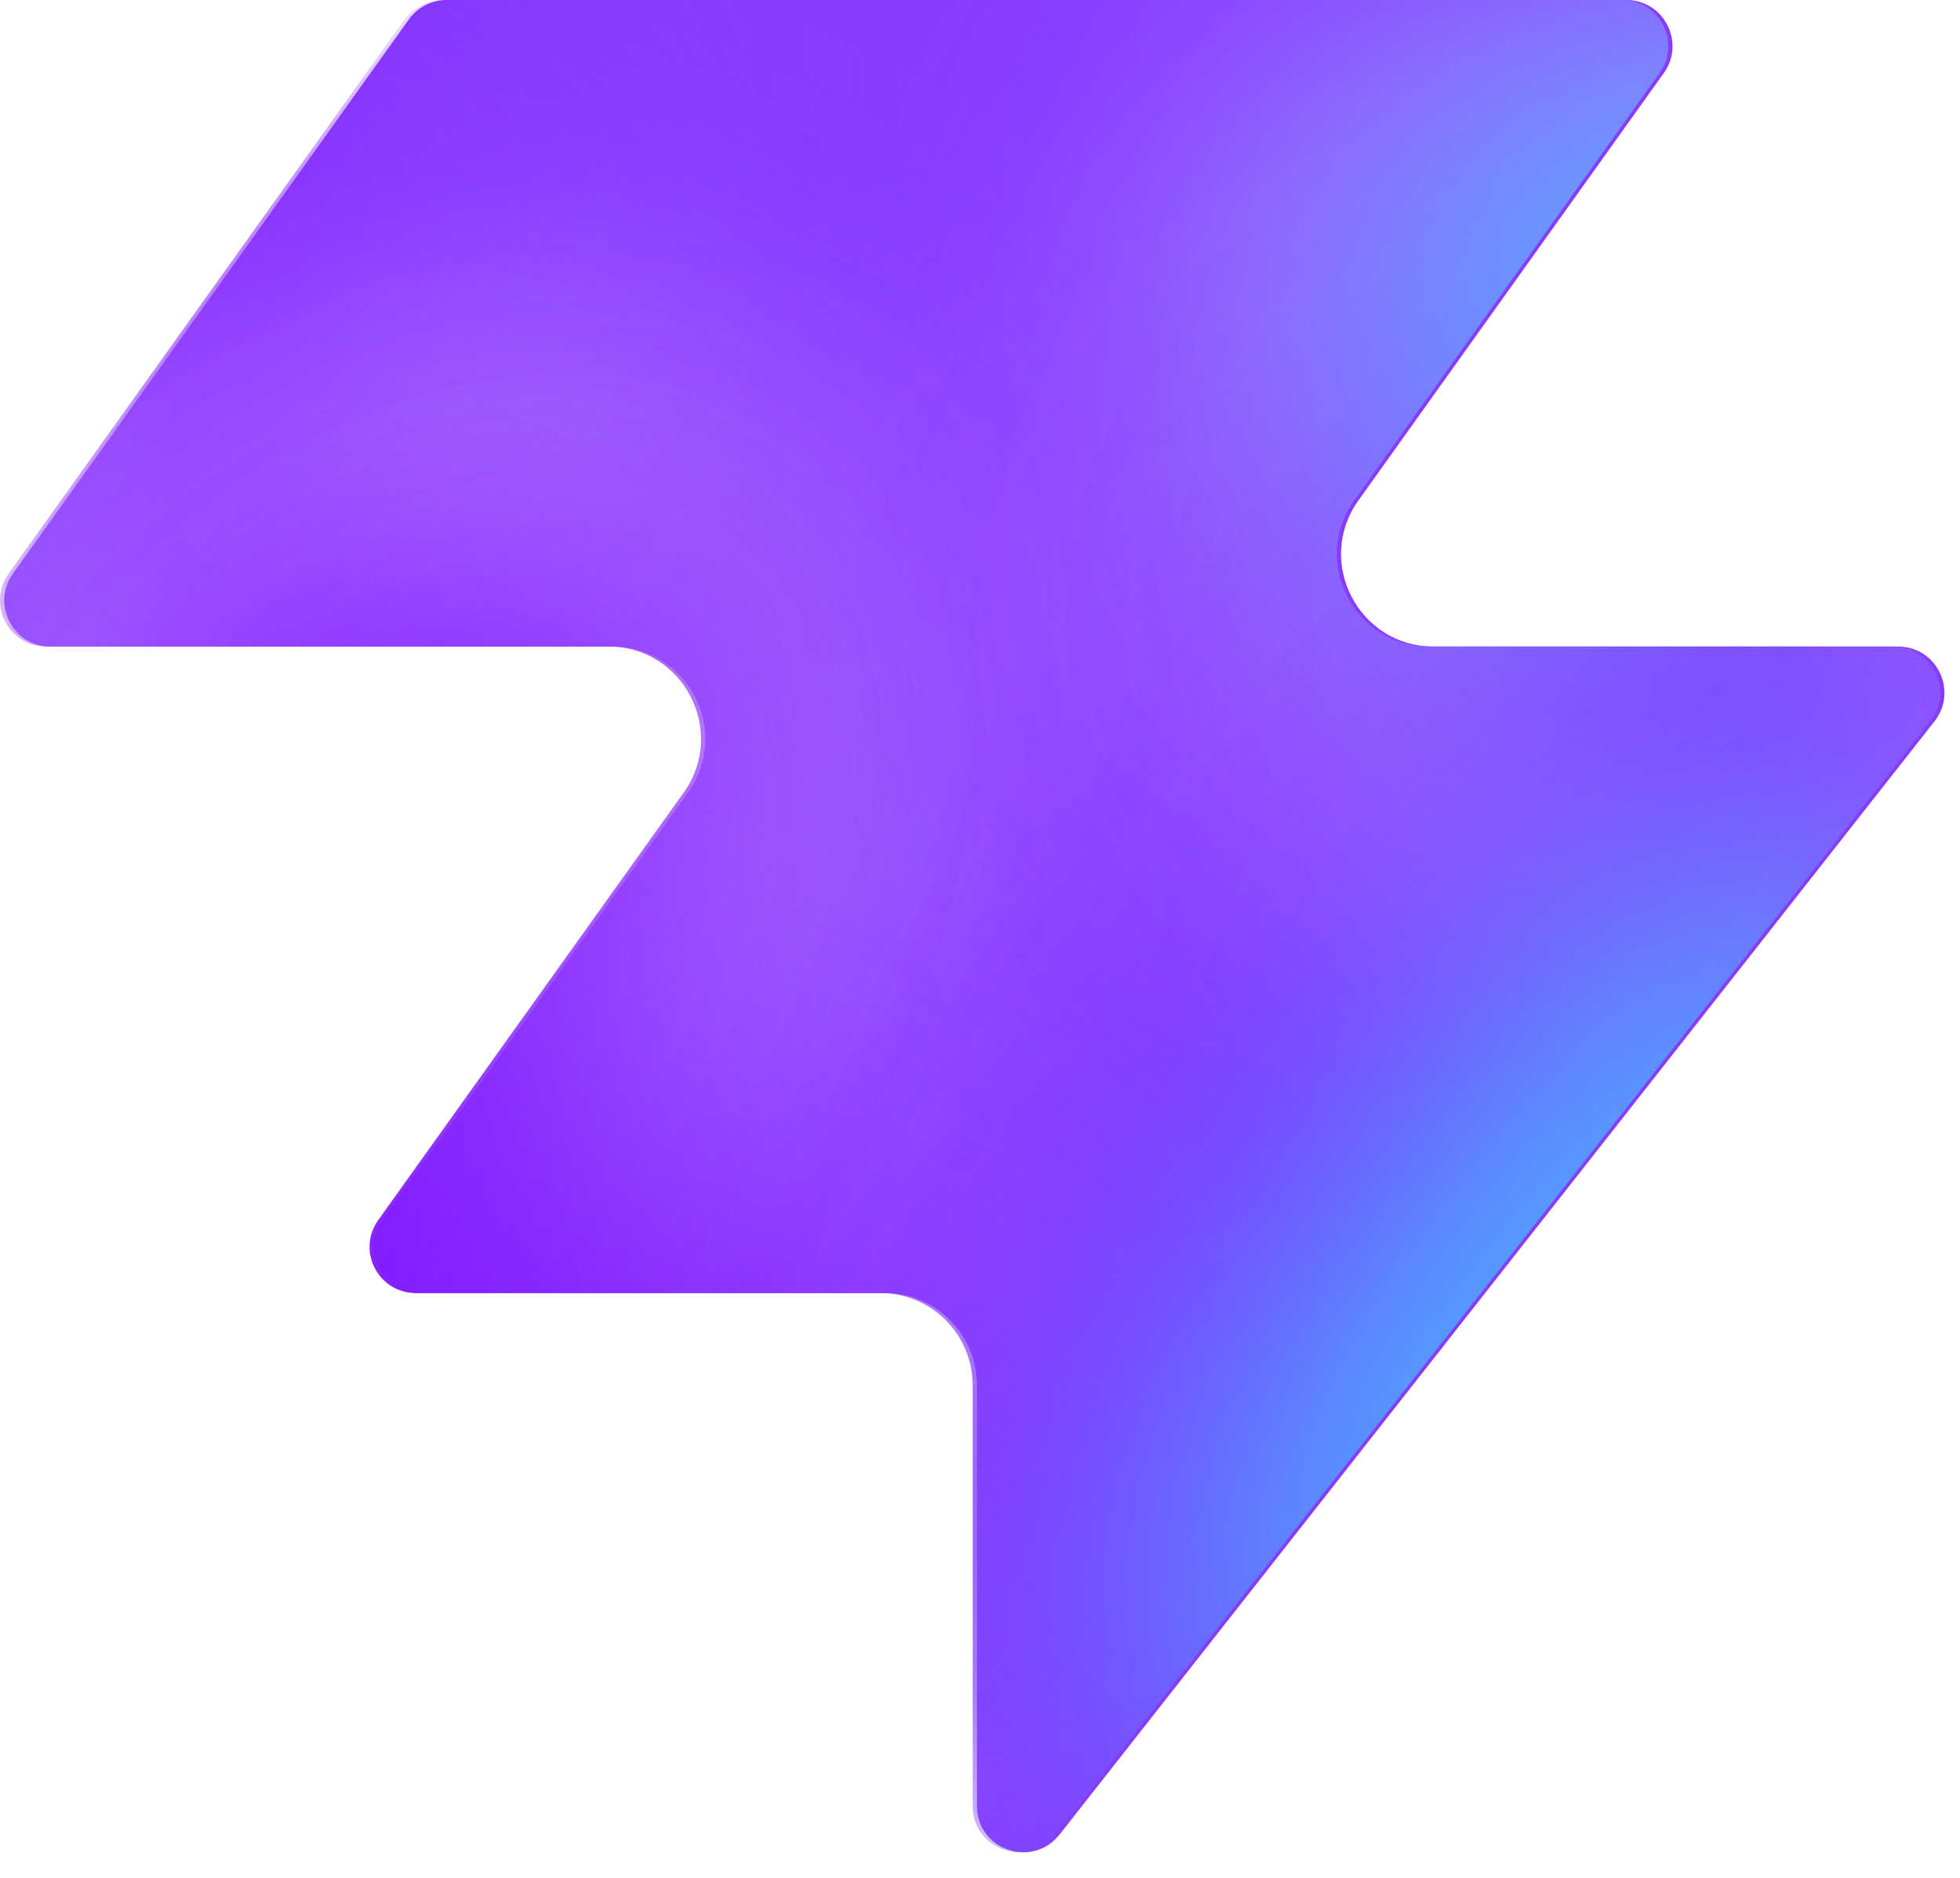
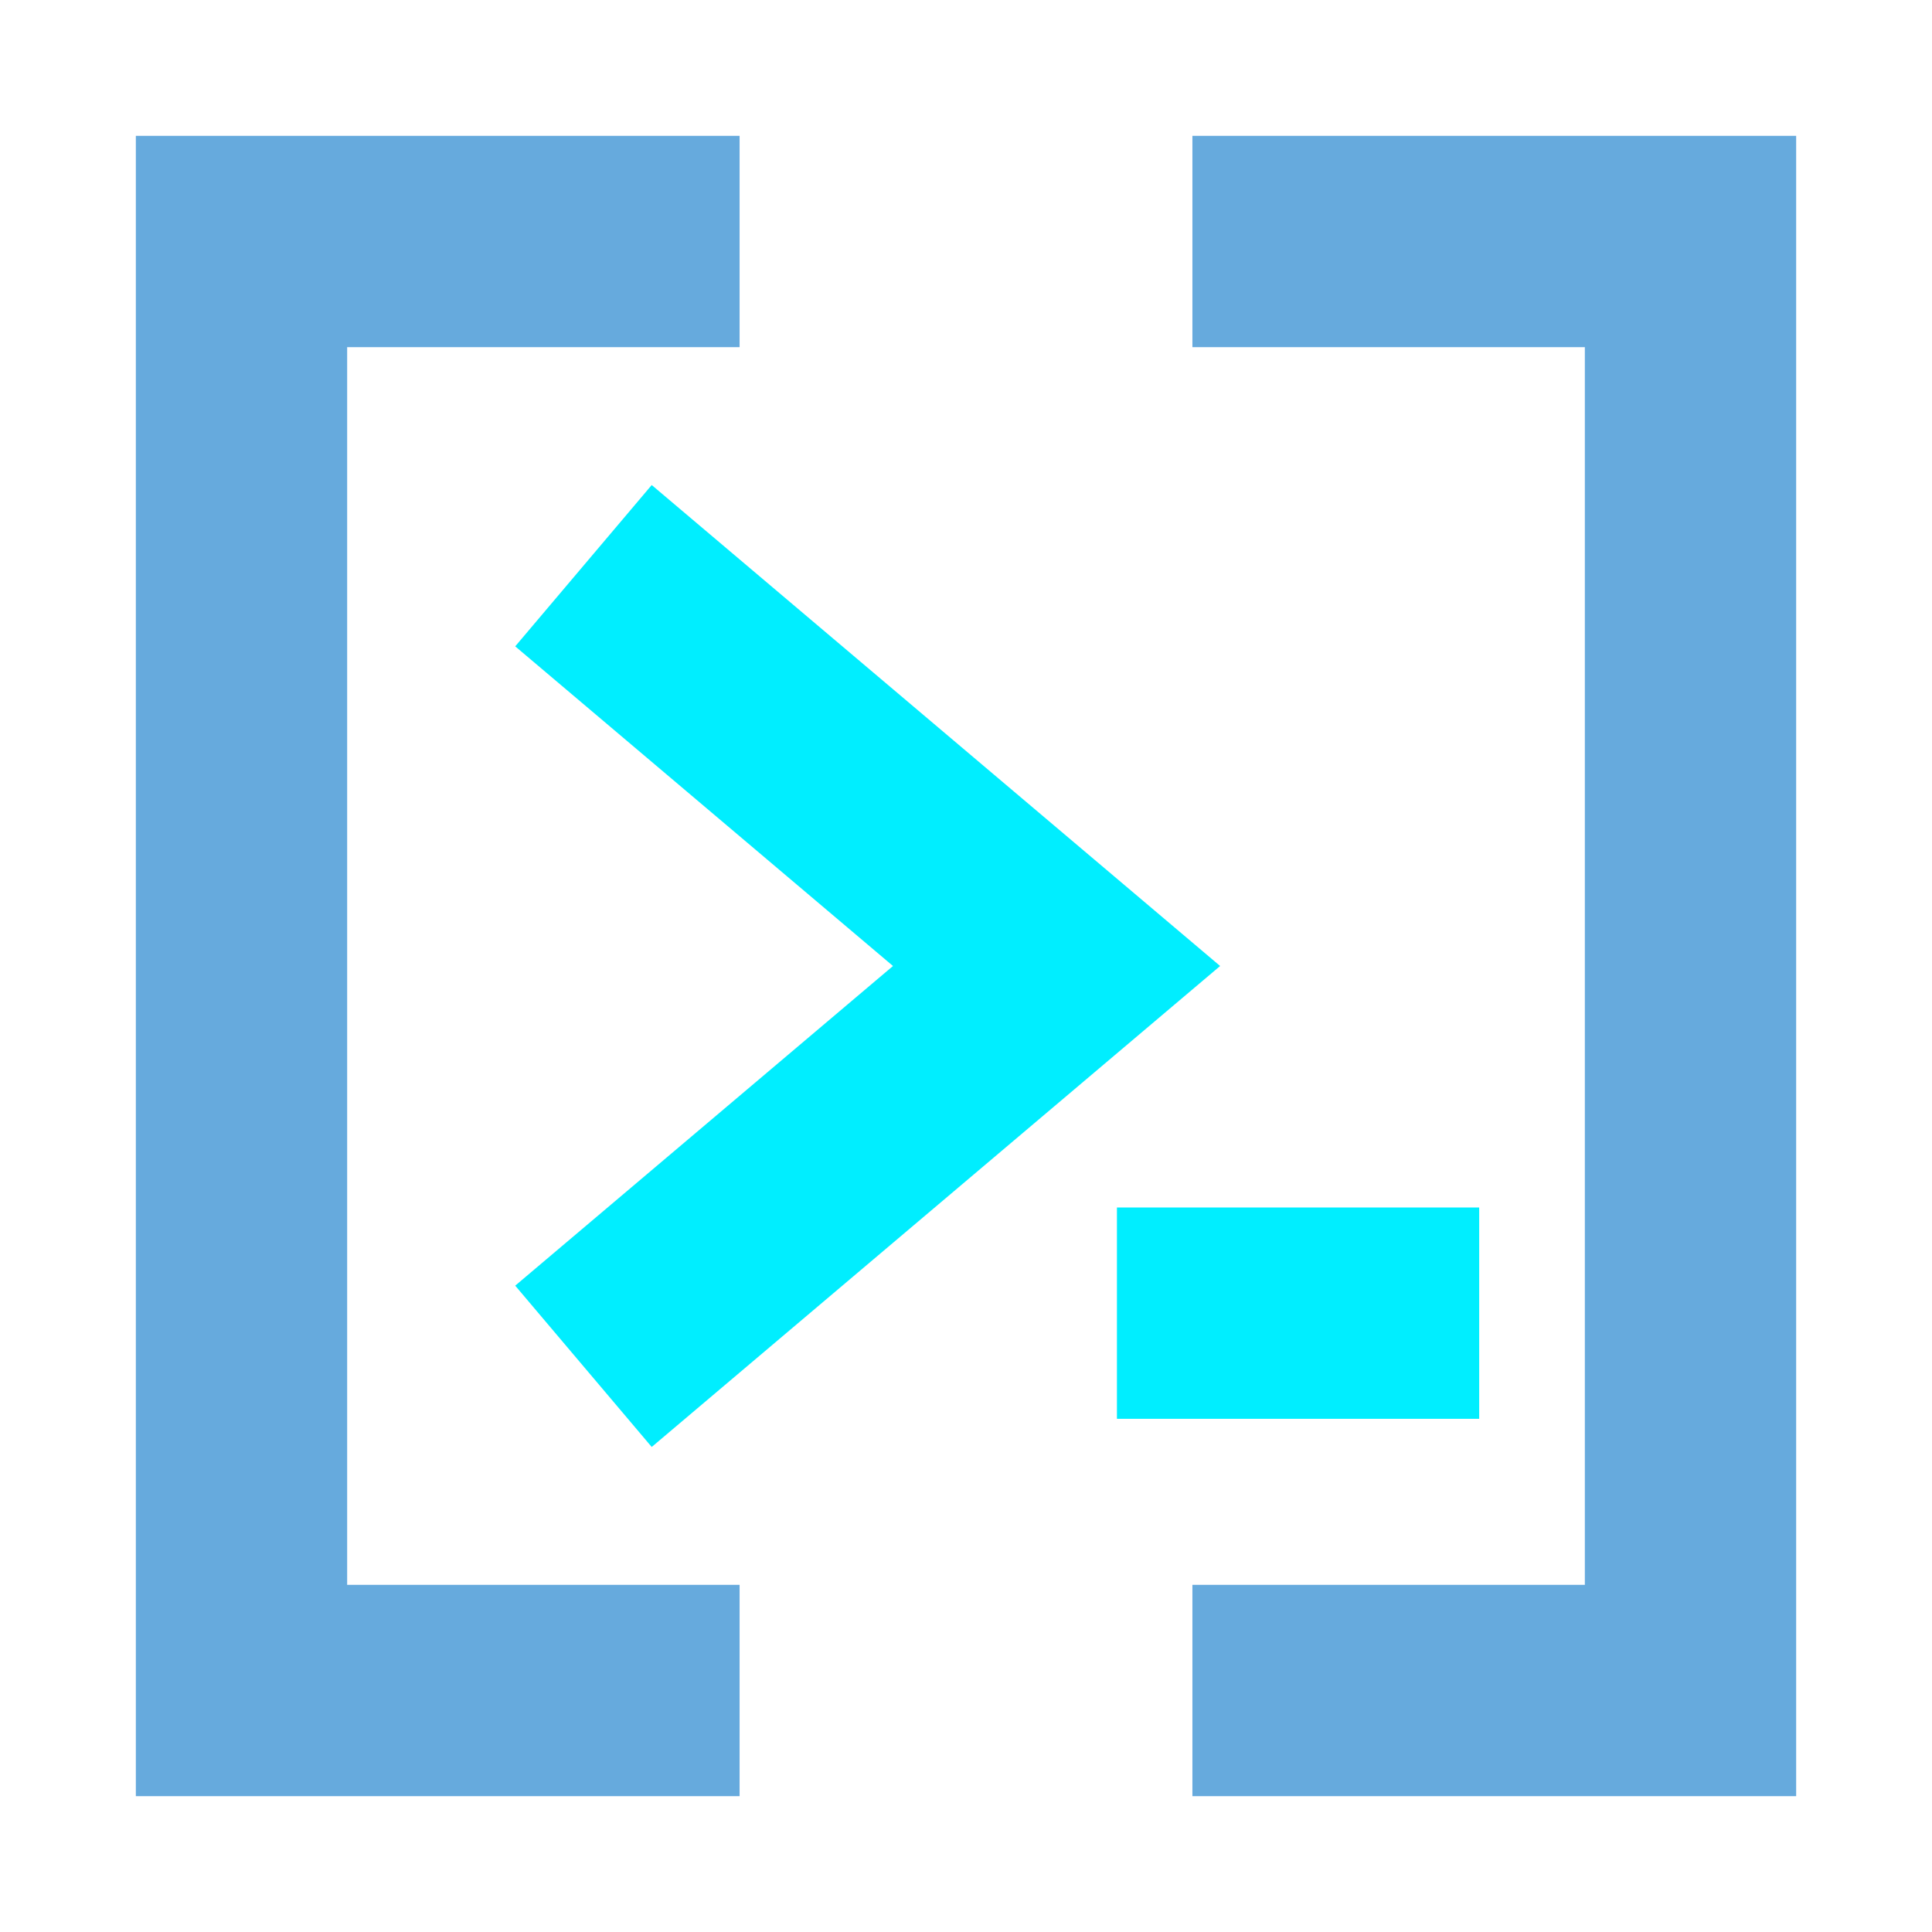
- <svg xmlns="http://www.w3.org/2000/svg" width="48" height="46" fill="none" viewBox="0 0 48 46">
-   <path fill="#863bff" d="M25.946 44.938c-.664.845-2.021.375-2.021-.698V33.937a2.26 2.26 0 0 0-2.262-2.262H10.287c-.92 0-1.456-1.04-.92-1.788l7.48-10.471c1.07-1.497 0-3.578-1.842-3.578H1.237c-.92 0-1.456-1.04-.92-1.788L10.013.474c.214-.297.556-.474.92-.474h28.894c.92 0 1.456 1.04.92 1.788l-7.48 10.471c-1.07 1.498 0 3.579 1.842 3.579h11.377c.943 0 1.473 1.088.89 1.83L25.947 44.94z" style="fill:#863bff;fill:color(display-p3 .525 .23 1);fill-opacity:1" />
-   <mask id="a" width="48" height="46" x="0" y="0" maskUnits="userSpaceOnUse" style="mask-type:alpha">
-     <path fill="#000" d="M25.842 44.938c-.664.844-2.021.375-2.021-.698V33.937a2.26 2.26 0 0 0-2.262-2.262H10.183c-.92 0-1.456-1.04-.92-1.788l7.48-10.471c1.07-1.498 0-3.579-1.842-3.579H1.133c-.92 0-1.456-1.04-.92-1.787L9.91.473c.214-.297.556-.474.92-.474h28.894c.92 0 1.456 1.04.92 1.788l-7.48 10.471c-1.07 1.498 0 3.578 1.842 3.578h11.377c.943 0 1.473 1.088.89 1.832L25.843 44.94z" style="fill:#000;fill-opacity:1" />
-   </mask>
-   <g mask="url(#a)">
-     <g filter="url(#b)">
-       <ellipse cx="5.508" cy="14.704" fill="#ede6ff" rx="5.508" ry="14.704" style="fill:#ede6ff;fill:color(display-p3 .927 .903 1);fill-opacity:1" transform="matrix(.00324 1 1 -.00324 -4.47 31.516)" />
-     </g>
-     <g filter="url(#c)">
-       <ellipse cx="10.399" cy="29.851" fill="#ede6ff" rx="10.399" ry="29.851" style="fill:#ede6ff;fill:color(display-p3 .927 .903 1);fill-opacity:1" transform="matrix(.00324 1 1 -.00324 -39.328 7.883)" />
-     </g>
-     <g filter="url(#d)">
-       <ellipse cx="5.508" cy="30.487" fill="#7e14ff" rx="5.508" ry="30.487" style="fill:#7e14ff;fill:color(display-p3 .492 .077 1);fill-opacity:1" transform="rotate(89.814 -25.913 -14.639)scale(1 -1)" />
-     </g>
-     <g filter="url(#e)">
-       <ellipse cx="5.508" cy="30.599" fill="#7e14ff" rx="5.508" ry="30.599" style="fill:#7e14ff;fill:color(display-p3 .492 .077 1);fill-opacity:1" transform="rotate(89.814 -32.644 -3.334)scale(1 -1)" />
-     </g>
-     <g filter="url(#f)">
-       <ellipse cx="5.508" cy="30.599" fill="#7e14ff" rx="5.508" ry="30.599" style="fill:#7e14ff;fill:color(display-p3 .492 .077 1);fill-opacity:1" transform="matrix(.00324 1 1 -.00324 -34.34 30.47)" />
-     </g>
-     <g filter="url(#g)">
-       <ellipse cx="14.072" cy="22.078" fill="#ede6ff" rx="14.072" ry="22.078" style="fill:#ede6ff;fill:color(display-p3 .927 .903 1);fill-opacity:1" transform="rotate(93.35 24.506 48.493)scale(-1 1)" />
-     </g>
-     <g filter="url(#h)">
-       <ellipse cx="3.47" cy="21.501" fill="#7e14ff" rx="3.47" ry="21.501" style="fill:#7e14ff;fill:color(display-p3 .492 .077 1);fill-opacity:1" transform="rotate(89.009 28.708 47.59)scale(-1 1)" />
-     </g>
-     <g filter="url(#i)">
-       <ellipse cx="3.47" cy="21.501" fill="#7e14ff" rx="3.47" ry="21.501" style="fill:#7e14ff;fill:color(display-p3 .492 .077 1);fill-opacity:1" transform="rotate(89.009 28.708 47.59)scale(-1 1)" />
-     </g>
-     <g filter="url(#j)">
-       <ellipse cx=".387" cy="8.972" fill="#7e14ff" rx="4.407" ry="29.108" style="fill:#7e14ff;fill:color(display-p3 .492 .077 1);fill-opacity:1" transform="rotate(39.51 .387 8.972)" />
-     </g>
-     <g filter="url(#k)">
-       <ellipse cx="47.523" cy="-6.092" fill="#7e14ff" rx="4.407" ry="29.108" style="fill:#7e14ff;fill:color(display-p3 .492 .077 1);fill-opacity:1" transform="rotate(37.892 47.523 -6.092)" />
-     </g>
-     <g filter="url(#l)">
-       <ellipse cx="41.412" cy="6.333" fill="#47bfff" rx="5.971" ry="9.665" style="fill:#47bfff;fill:color(display-p3 .28 .748 1);fill-opacity:1" transform="rotate(37.892 41.412 6.333)" />
-     </g>
-     <g filter="url(#m)">
-       <ellipse cx="-1.879" cy="38.332" fill="#7e14ff" rx="4.407" ry="29.108" style="fill:#7e14ff;fill:color(display-p3 .492 .077 1);fill-opacity:1" transform="rotate(37.892 -1.88 38.332)" />
-     </g>
-     <g filter="url(#n)">
-       <ellipse cx="-1.879" cy="38.332" fill="#7e14ff" rx="4.407" ry="29.108" style="fill:#7e14ff;fill:color(display-p3 .492 .077 1);fill-opacity:1" transform="rotate(37.892 -1.88 38.332)" />
-     </g>
-     <g filter="url(#o)">
-       <ellipse cx="35.651" cy="29.907" fill="#7e14ff" rx="4.407" ry="29.108" style="fill:#7e14ff;fill:color(display-p3 .492 .077 1);fill-opacity:1" transform="rotate(37.892 35.651 29.907)" />
-     </g>
-     <g filter="url(#p)">
-       <ellipse cx="38.418" cy="32.4" fill="#47bfff" rx="5.971" ry="15.297" style="fill:#47bfff;fill:color(display-p3 .28 .748 1);fill-opacity:1" transform="rotate(37.892 38.418 32.4)" />
-     </g>
-   </g>
-   <defs>
-     <filter id="b" width="60.045" height="41.654" x="-19.77" y="16.149" color-interpolation-filters="sRGB" filterUnits="userSpaceOnUse">
-       <feFlood flood-opacity="0" result="BackgroundImageFix" />
-       <feBlend in="SourceGraphic" in2="BackgroundImageFix" result="shape" />
-       <feGaussianBlur result="effect1_foregroundBlur_2002_17158" stdDeviation="7.659" />
-     </filter>
-     <filter id="c" width="90.34" height="51.437" x="-54.613" y="-7.533" color-interpolation-filters="sRGB" filterUnits="userSpaceOnUse">
-       <feFlood flood-opacity="0" result="BackgroundImageFix" />
-       <feBlend in="SourceGraphic" in2="BackgroundImageFix" result="shape" />
-       <feGaussianBlur result="effect1_foregroundBlur_2002_17158" stdDeviation="7.659" />
-     </filter>
-     <filter id="d" width="79.355" height="29.4" x="-49.64" y="2.03" color-interpolation-filters="sRGB" filterUnits="userSpaceOnUse">
-       <feFlood flood-opacity="0" result="BackgroundImageFix" />
-       <feBlend in="SourceGraphic" in2="BackgroundImageFix" result="shape" />
-       <feGaussianBlur result="effect1_foregroundBlur_2002_17158" stdDeviation="4.596" />
-     </filter>
-     <filter id="e" width="79.579" height="29.4" x="-45.045" y="20.029" color-interpolation-filters="sRGB" filterUnits="userSpaceOnUse">
-       <feFlood flood-opacity="0" result="BackgroundImageFix" />
-       <feBlend in="SourceGraphic" in2="BackgroundImageFix" result="shape" />
-       <feGaussianBlur result="effect1_foregroundBlur_2002_17158" stdDeviation="4.596" />
-     </filter>
-     <filter id="f" width="79.579" height="29.4" x="-43.513" y="21.178" color-interpolation-filters="sRGB" filterUnits="userSpaceOnUse">
-       <feFlood flood-opacity="0" result="BackgroundImageFix" />
-       <feBlend in="SourceGraphic" in2="BackgroundImageFix" result="shape" />
-       <feGaussianBlur result="effect1_foregroundBlur_2002_17158" stdDeviation="4.596" />
-     </filter>
-     <filter id="g" width="74.749" height="58.852" x="15.756" y="-17.901" color-interpolation-filters="sRGB" filterUnits="userSpaceOnUse">
-       <feFlood flood-opacity="0" result="BackgroundImageFix" />
-       <feBlend in="SourceGraphic" in2="BackgroundImageFix" result="shape" />
-       <feGaussianBlur result="effect1_foregroundBlur_2002_17158" stdDeviation="7.659" />
-     </filter>
-     <filter id="h" width="61.377" height="25.362" x="23.548" y="2.284" color-interpolation-filters="sRGB" filterUnits="userSpaceOnUse">
-       <feFlood flood-opacity="0" result="BackgroundImageFix" />
-       <feBlend in="SourceGraphic" in2="BackgroundImageFix" result="shape" />
-       <feGaussianBlur result="effect1_foregroundBlur_2002_17158" stdDeviation="4.596" />
-     </filter>
-     <filter id="i" width="61.377" height="25.362" x="23.548" y="2.284" color-interpolation-filters="sRGB" filterUnits="userSpaceOnUse">
-       <feFlood flood-opacity="0" result="BackgroundImageFix" />
-       <feBlend in="SourceGraphic" in2="BackgroundImageFix" result="shape" />
-       <feGaussianBlur result="effect1_foregroundBlur_2002_17158" stdDeviation="4.596" />
-     </filter>
-     <filter id="j" width="56.045" height="63.649" x="-27.636" y="-22.853" color-interpolation-filters="sRGB" filterUnits="userSpaceOnUse">
-       <feFlood flood-opacity="0" result="BackgroundImageFix" />
-       <feBlend in="SourceGraphic" in2="BackgroundImageFix" result="shape" />
-       <feGaussianBlur result="effect1_foregroundBlur_2002_17158" stdDeviation="4.596" />
-     </filter>
-     <filter id="k" width="54.814" height="64.646" x="20.116" y="-38.415" color-interpolation-filters="sRGB" filterUnits="userSpaceOnUse">
-       <feFlood flood-opacity="0" result="BackgroundImageFix" />
-       <feBlend in="SourceGraphic" in2="BackgroundImageFix" result="shape" />
-       <feGaussianBlur result="effect1_foregroundBlur_2002_17158" stdDeviation="4.596" />
-     </filter>
-     <filter id="l" width="33.541" height="35.313" x="24.641" y="-11.323" color-interpolation-filters="sRGB" filterUnits="userSpaceOnUse">
-       <feFlood flood-opacity="0" result="BackgroundImageFix" />
-       <feBlend in="SourceGraphic" in2="BackgroundImageFix" result="shape" />
-       <feGaussianBlur result="effect1_foregroundBlur_2002_17158" stdDeviation="4.596" />
-     </filter>
-     <filter id="m" width="54.814" height="64.646" x="-29.286" y="6.009" color-interpolation-filters="sRGB" filterUnits="userSpaceOnUse">
-       <feFlood flood-opacity="0" result="BackgroundImageFix" />
-       <feBlend in="SourceGraphic" in2="BackgroundImageFix" result="shape" />
-       <feGaussianBlur result="effect1_foregroundBlur_2002_17158" stdDeviation="4.596" />
-     </filter>
-     <filter id="n" width="54.814" height="64.646" x="-29.286" y="6.009" color-interpolation-filters="sRGB" filterUnits="userSpaceOnUse">
-       <feFlood flood-opacity="0" result="BackgroundImageFix" />
-       <feBlend in="SourceGraphic" in2="BackgroundImageFix" result="shape" />
-       <feGaussianBlur result="effect1_foregroundBlur_2002_17158" stdDeviation="4.596" />
-     </filter>
-     <filter id="o" width="54.814" height="64.646" x="8.244" y="-2.416" color-interpolation-filters="sRGB" filterUnits="userSpaceOnUse">
-       <feFlood flood-opacity="0" result="BackgroundImageFix" />
-       <feBlend in="SourceGraphic" in2="BackgroundImageFix" result="shape" />
-       <feGaussianBlur result="effect1_foregroundBlur_2002_17158" stdDeviation="4.596" />
-     </filter>
-     <filter id="p" width="39.409" height="43.623" x="18.713" y="10.588" color-interpolation-filters="sRGB" filterUnits="userSpaceOnUse">
-       <feFlood flood-opacity="0" result="BackgroundImageFix" />
-       <feBlend in="SourceGraphic" in2="BackgroundImageFix" result="shape" />
-       <feGaussianBlur result="effect1_foregroundBlur_2002_17158" stdDeviation="4.596" />
-     </filter>
-   </defs>
+ <svg xmlns="http://www.w3.org/2000/svg" viewBox="0 0 64 64">
+   <path d="M21 8H8V56H21M43 8H56V56H43" fill="none" stroke="#66AADD" stroke-width="7" stroke-linecap="square" stroke-linejoin="miter" />
+   <path d="M22 21L35 32L22 43" fill="none" stroke="#00EEFF" stroke-width="7" stroke-linecap="square" stroke-linejoin="miter" />
+   <rect x="37" y="40" width="12" height="7" fill="#00EEFF" />
</svg>
